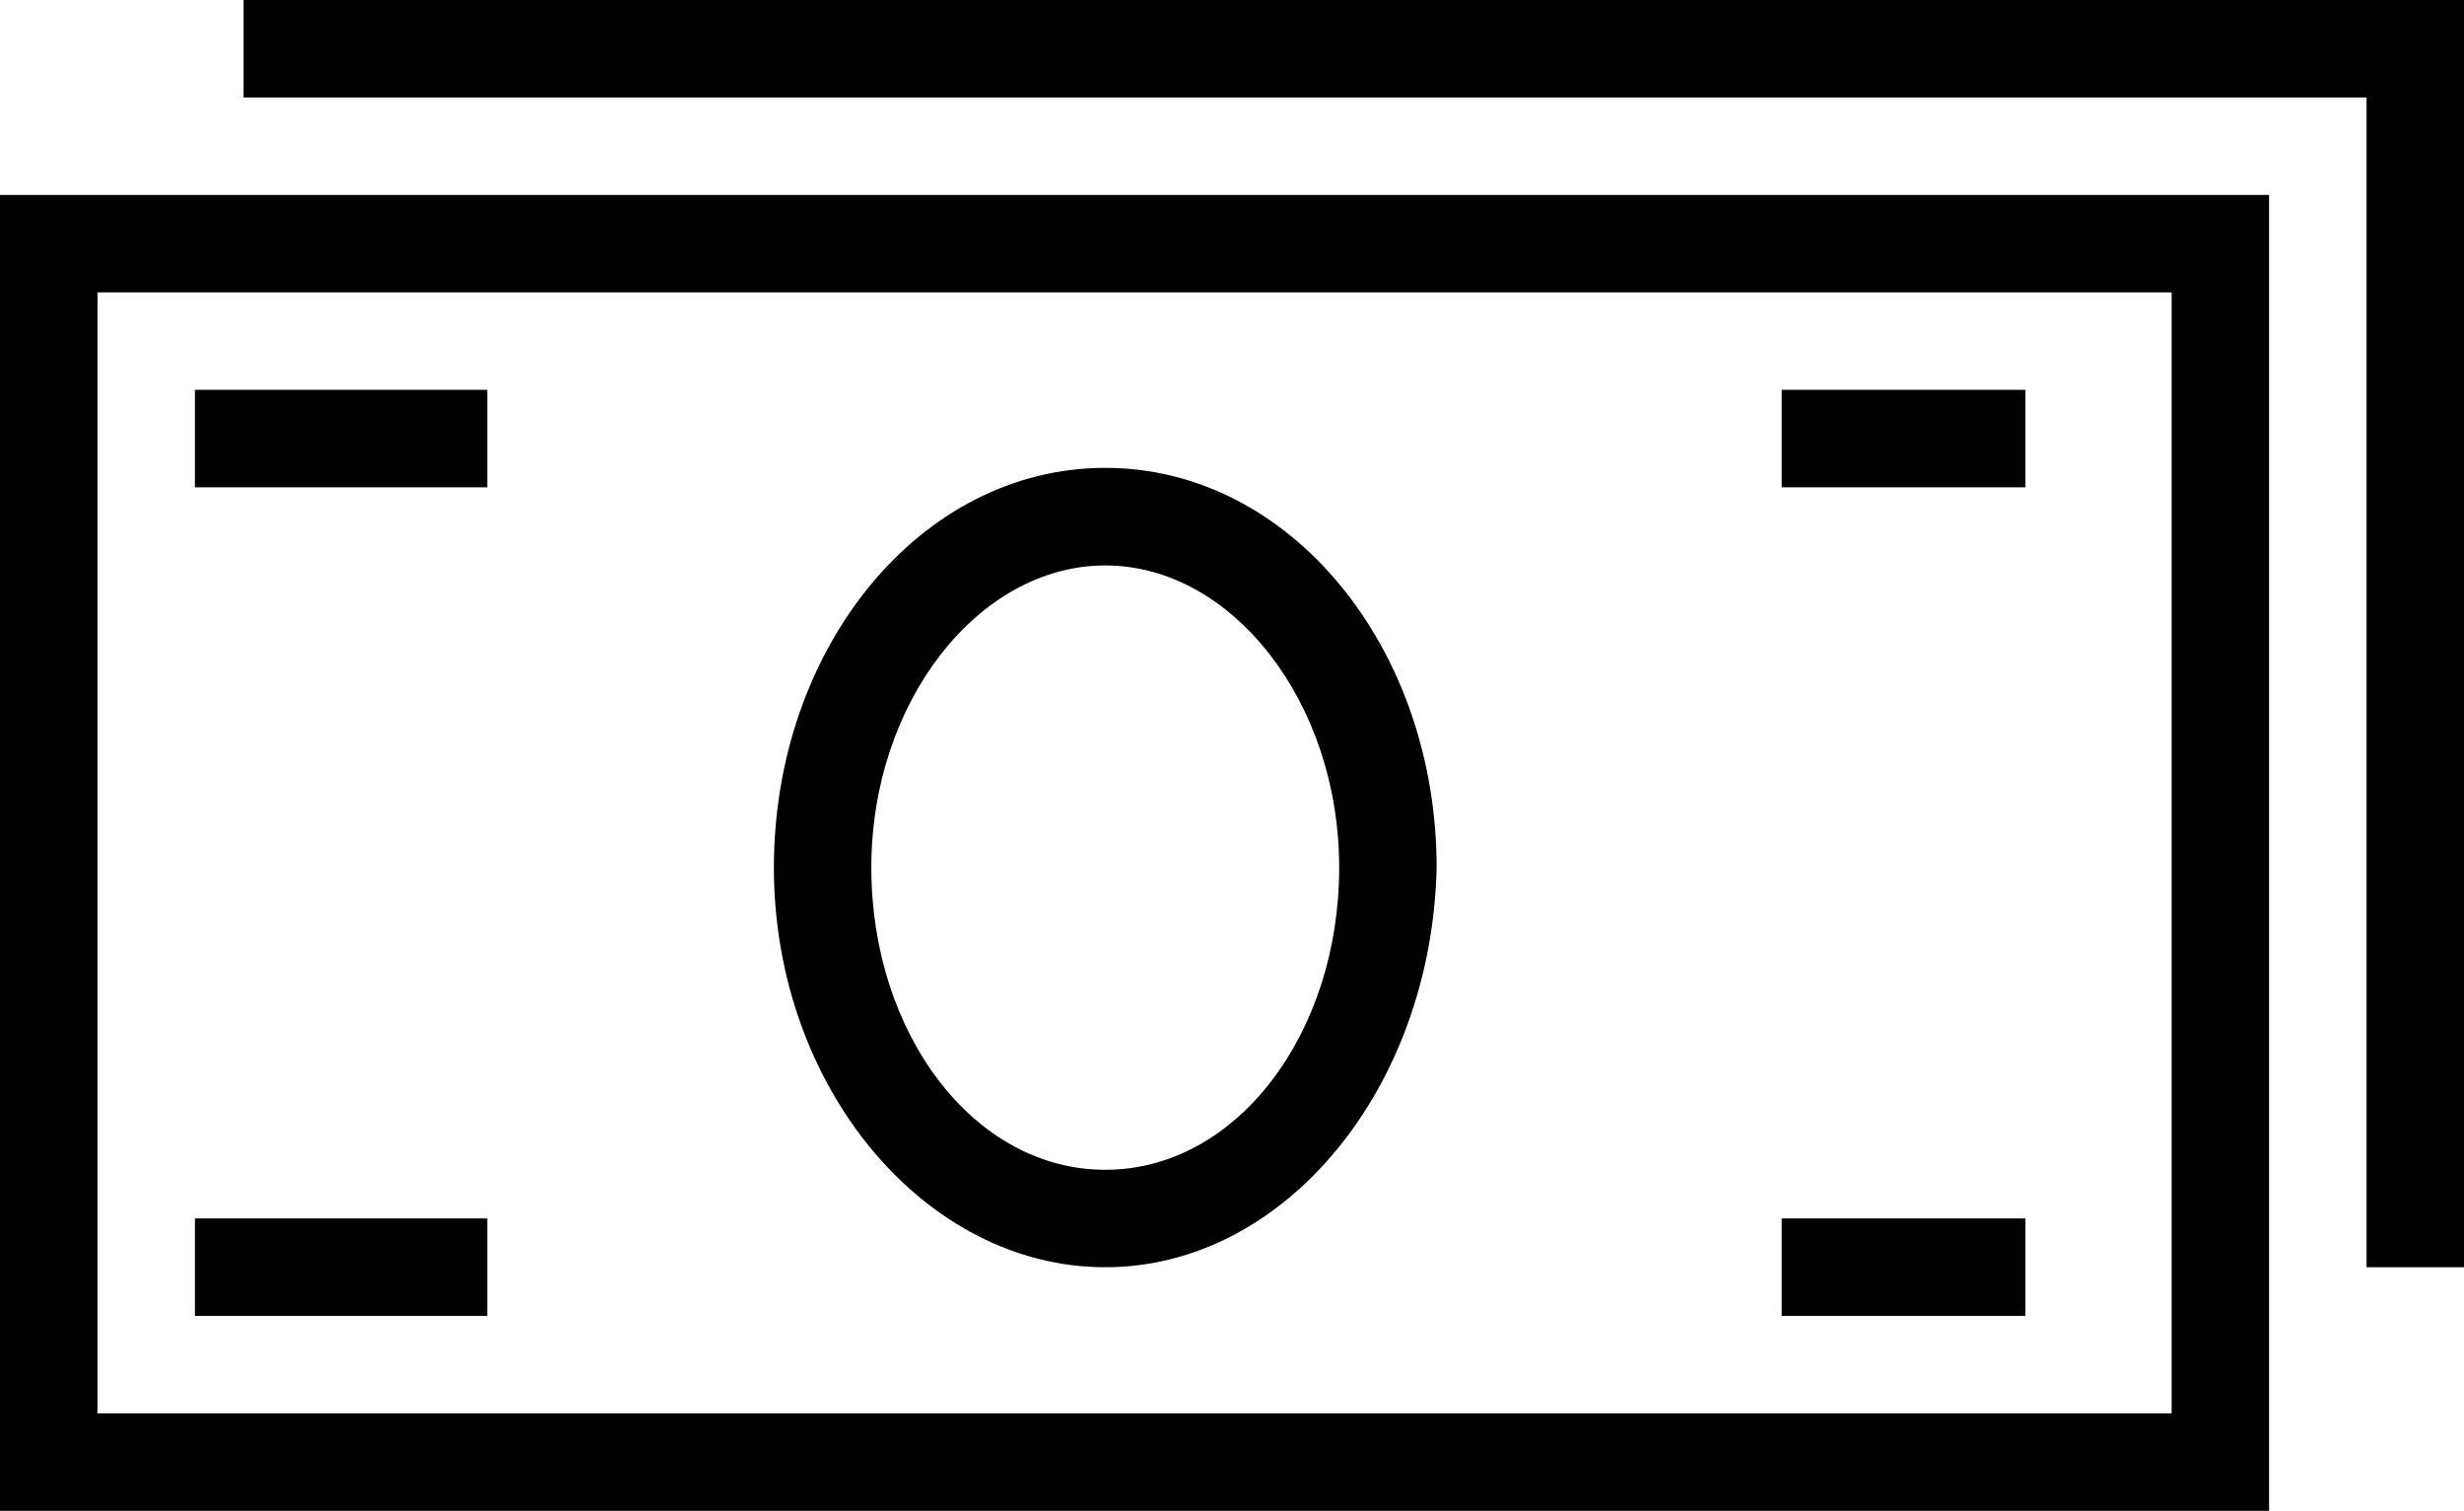
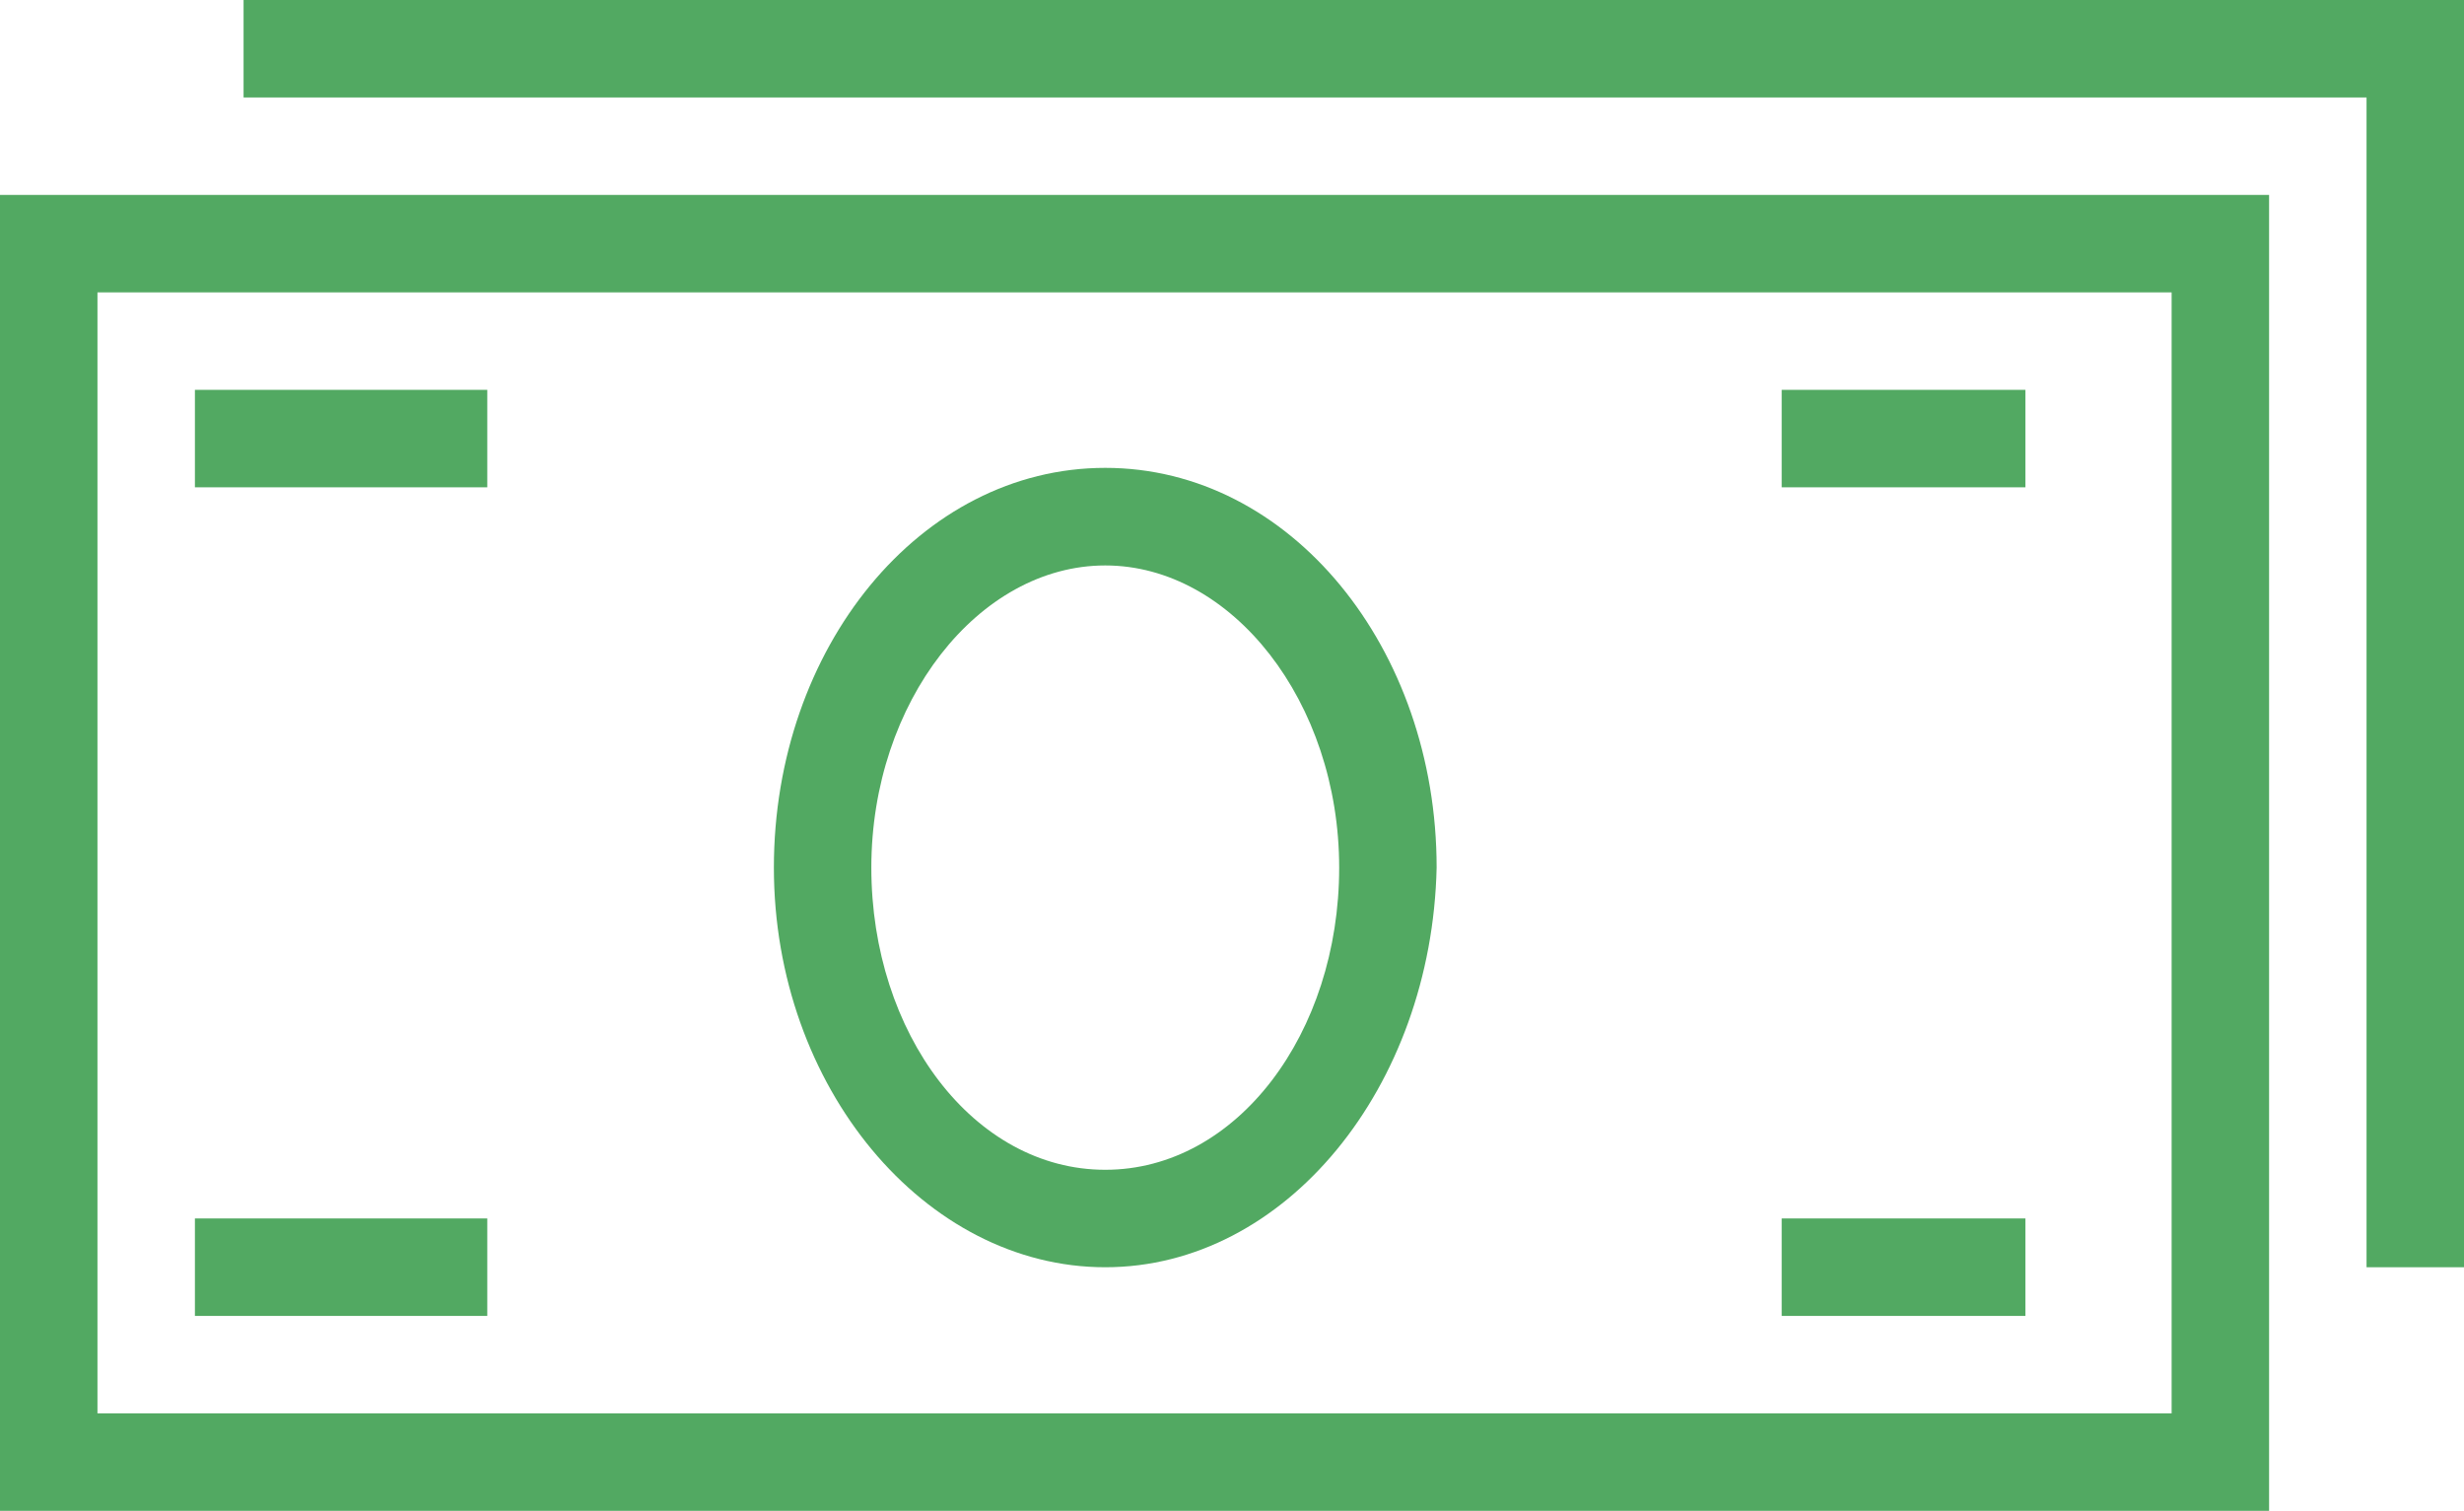
<svg xmlns="http://www.w3.org/2000/svg" version="1.1" id="Слой_1" x="0px" y="0px" viewBox="0 0 19.645 12.045" enable-background="new 0 0 19.645 12.045" xml:space="preserve">
-   <path fill="#010101" d="M0.777,11.268h16.537V2.331H0.777V11.268z M18.091,12.045H0V1.554h18.091V12.045z" />
-   <polygon fill="#010101" points="19.645,10.103 18.868,10.103 18.868,0.777 1.942,0.777 1.942,0 19.645,0 " />
-   <path fill="#010101" d="M8.812,4.508c-1.01,0-1.865,1.088-1.865,2.409c0,1.321,0.816,2.409,1.865,2.409  c1.049,0,1.865-1.088,1.865-2.409C10.677,5.596,9.822,4.508,8.812,4.508 M8.812,10.103c-1.438,0-2.642-1.437-2.642-3.186  S7.335,3.73,8.812,3.73c1.477,0,2.642,1.438,2.642,3.187C11.415,8.666,10.25,10.103,8.812,10.103" />
-   <rect x="1.554" y="3.108" fill="#010101" width="2.331" height="0.777" />
-   <rect x="1.554" y="9.714" fill="#010101" width="2.331" height="0.777" />
-   <rect x="14.205" y="3.108" fill="#010101" width="1.943" height="0.777" />
-   <rect x="14.205" y="9.714" fill="#010101" width="1.943" height="0.777" />
+   <path fill="#52A962" d="M0.777,11.268h16.537V2.331H0.777V11.268z M18.091,12.045H0V1.554h18.091V12.045z" />
+   <polygon fill="#52A962" points="19.645,10.103 18.868,10.103 18.868,0.777 1.942,0.777 1.942,0 19.645,0 " />
+   <path fill="#52A962" d="M8.812,4.508c-1.01,0-1.865,1.088-1.865,2.409c0,1.321,0.816,2.409,1.865,2.409  c1.049,0,1.865-1.088,1.865-2.409C10.677,5.596,9.822,4.508,8.812,4.508 M8.812,10.103c-1.438,0-2.642-1.437-2.642-3.186  S7.335,3.73,8.812,3.73c1.477,0,2.642,1.438,2.642,3.187C11.415,8.666,10.25,10.103,8.812,10.103" />
+   <rect x="1.554" y="3.108" fill="#52A962" width="2.331" height="0.777" />
+   <rect x="1.554" y="9.714" fill="#52A962" width="2.331" height="0.777" />
+   <rect x="14.205" y="3.108" fill="#52A962" width="1.943" height="0.777" />
+   <rect x="14.205" y="9.714" fill="#52A962" width="1.943" height="0.777" />
</svg>
